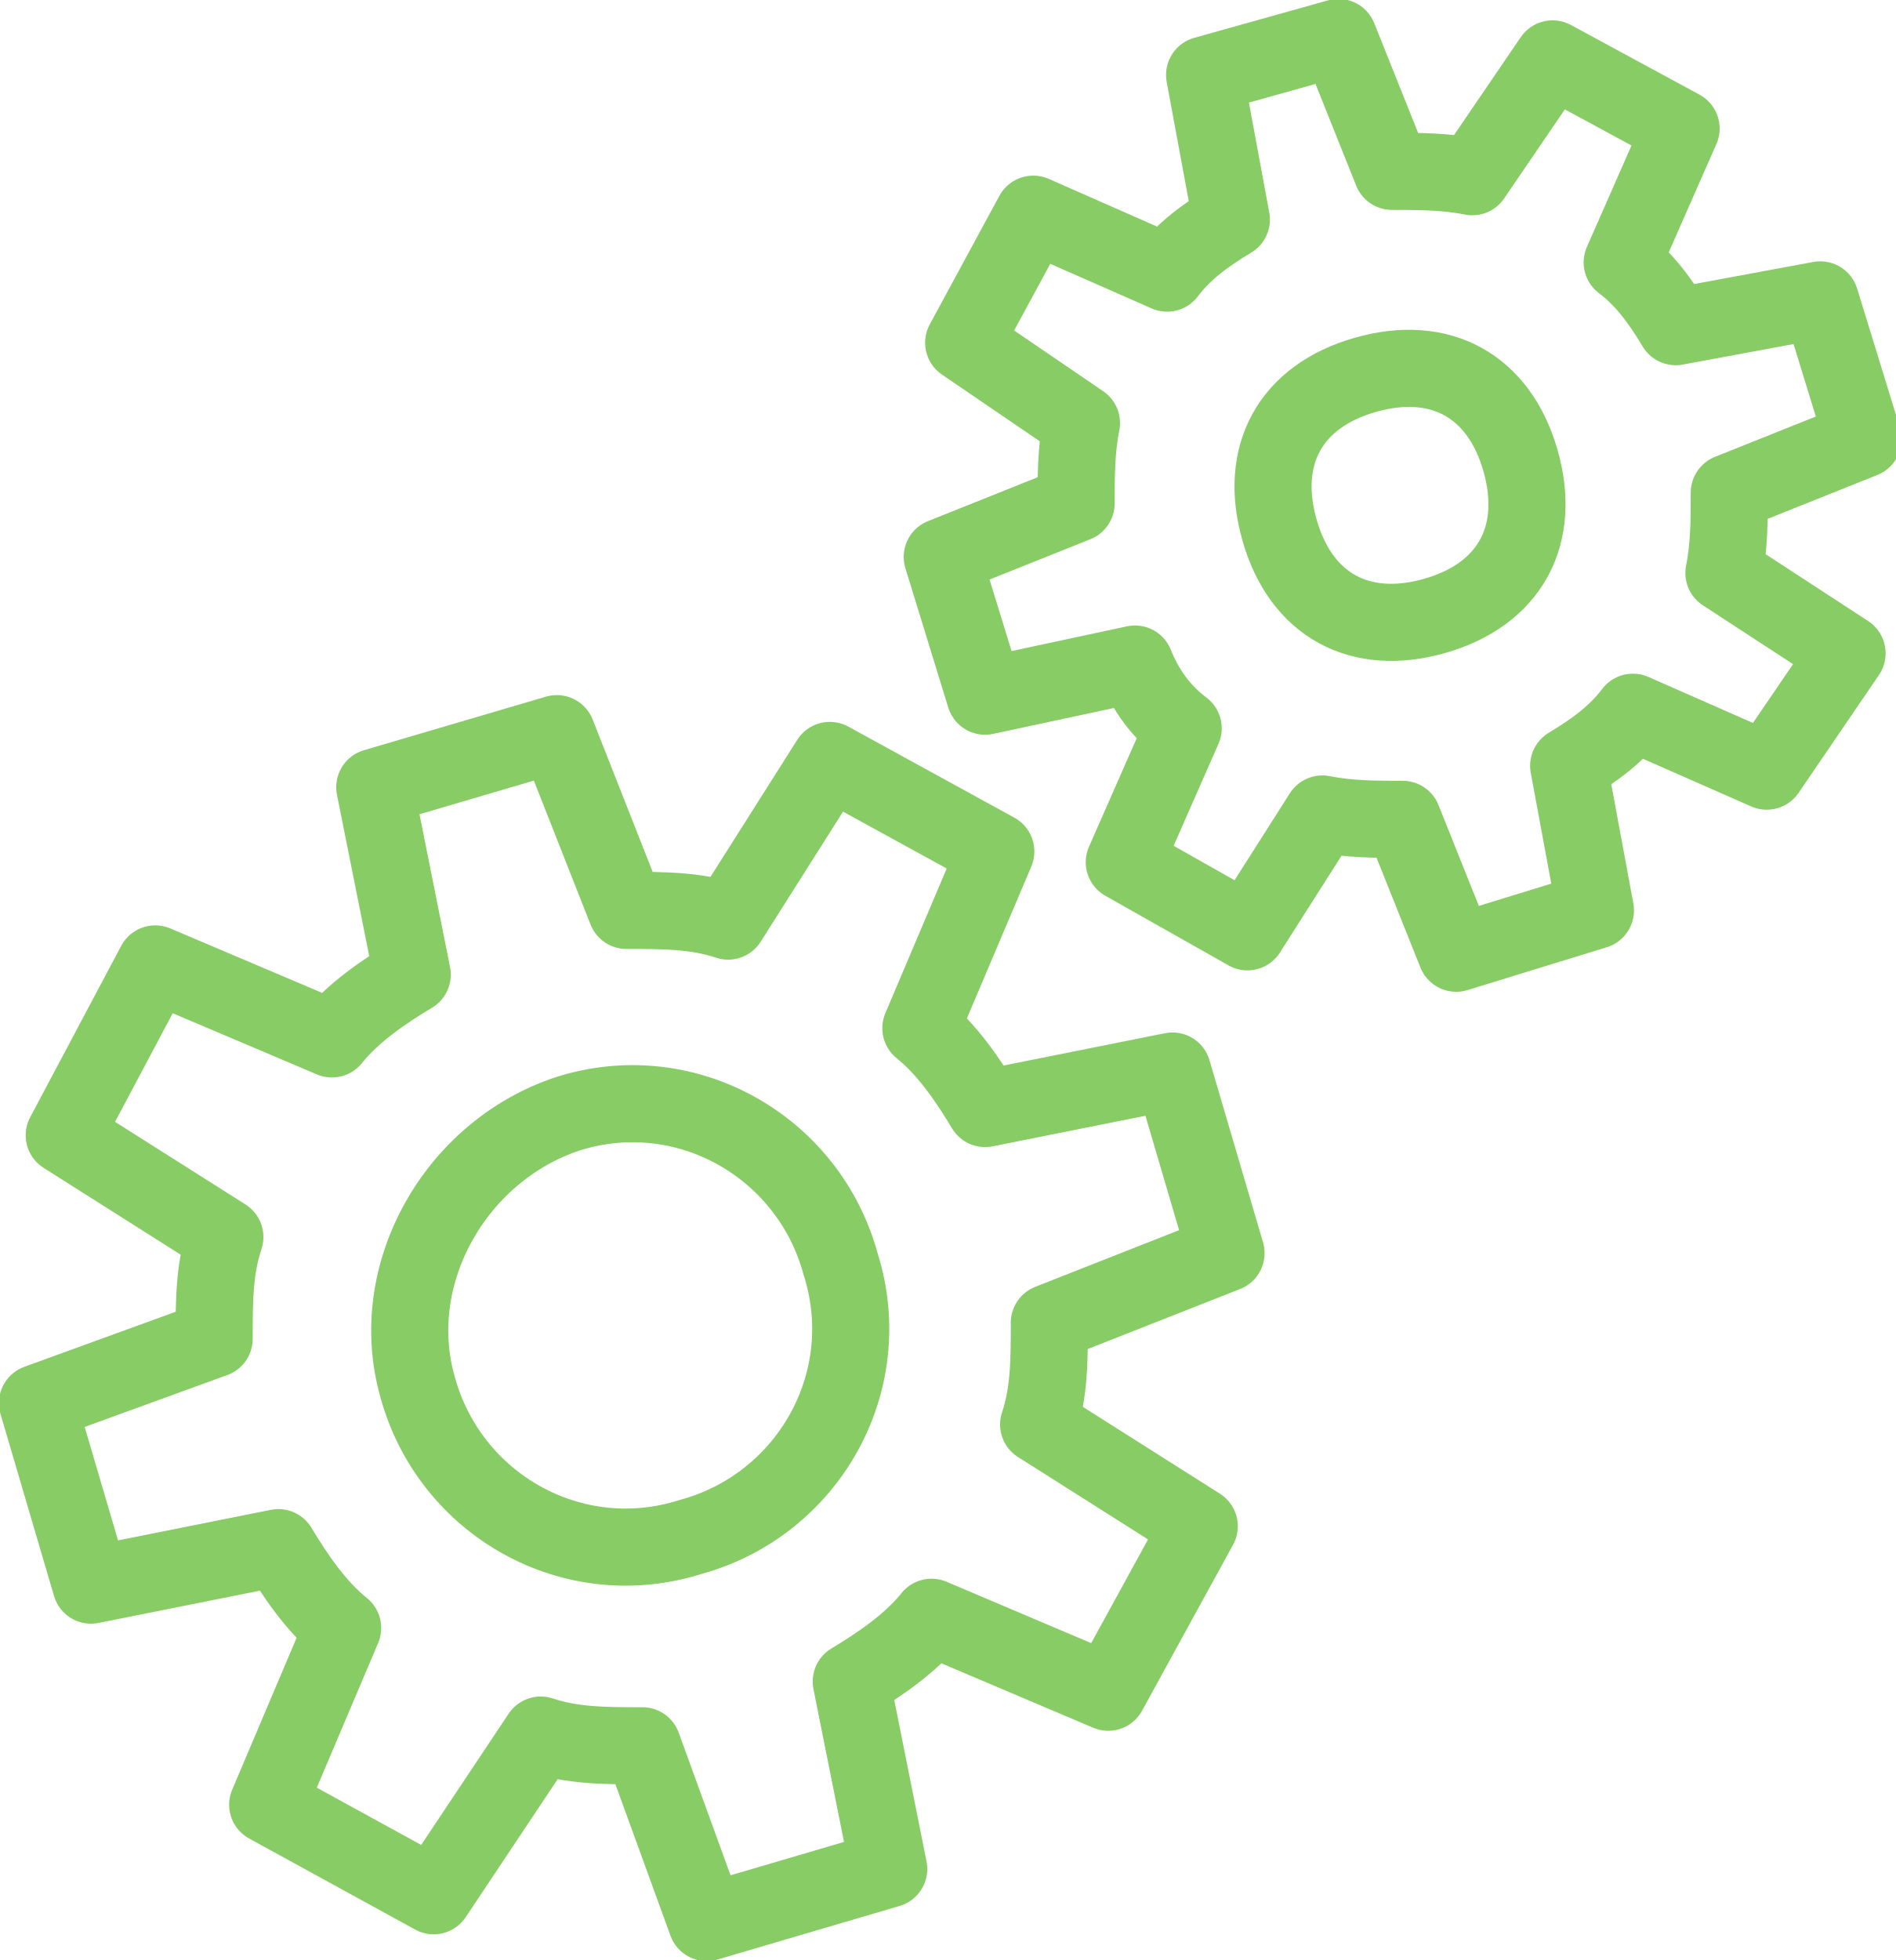
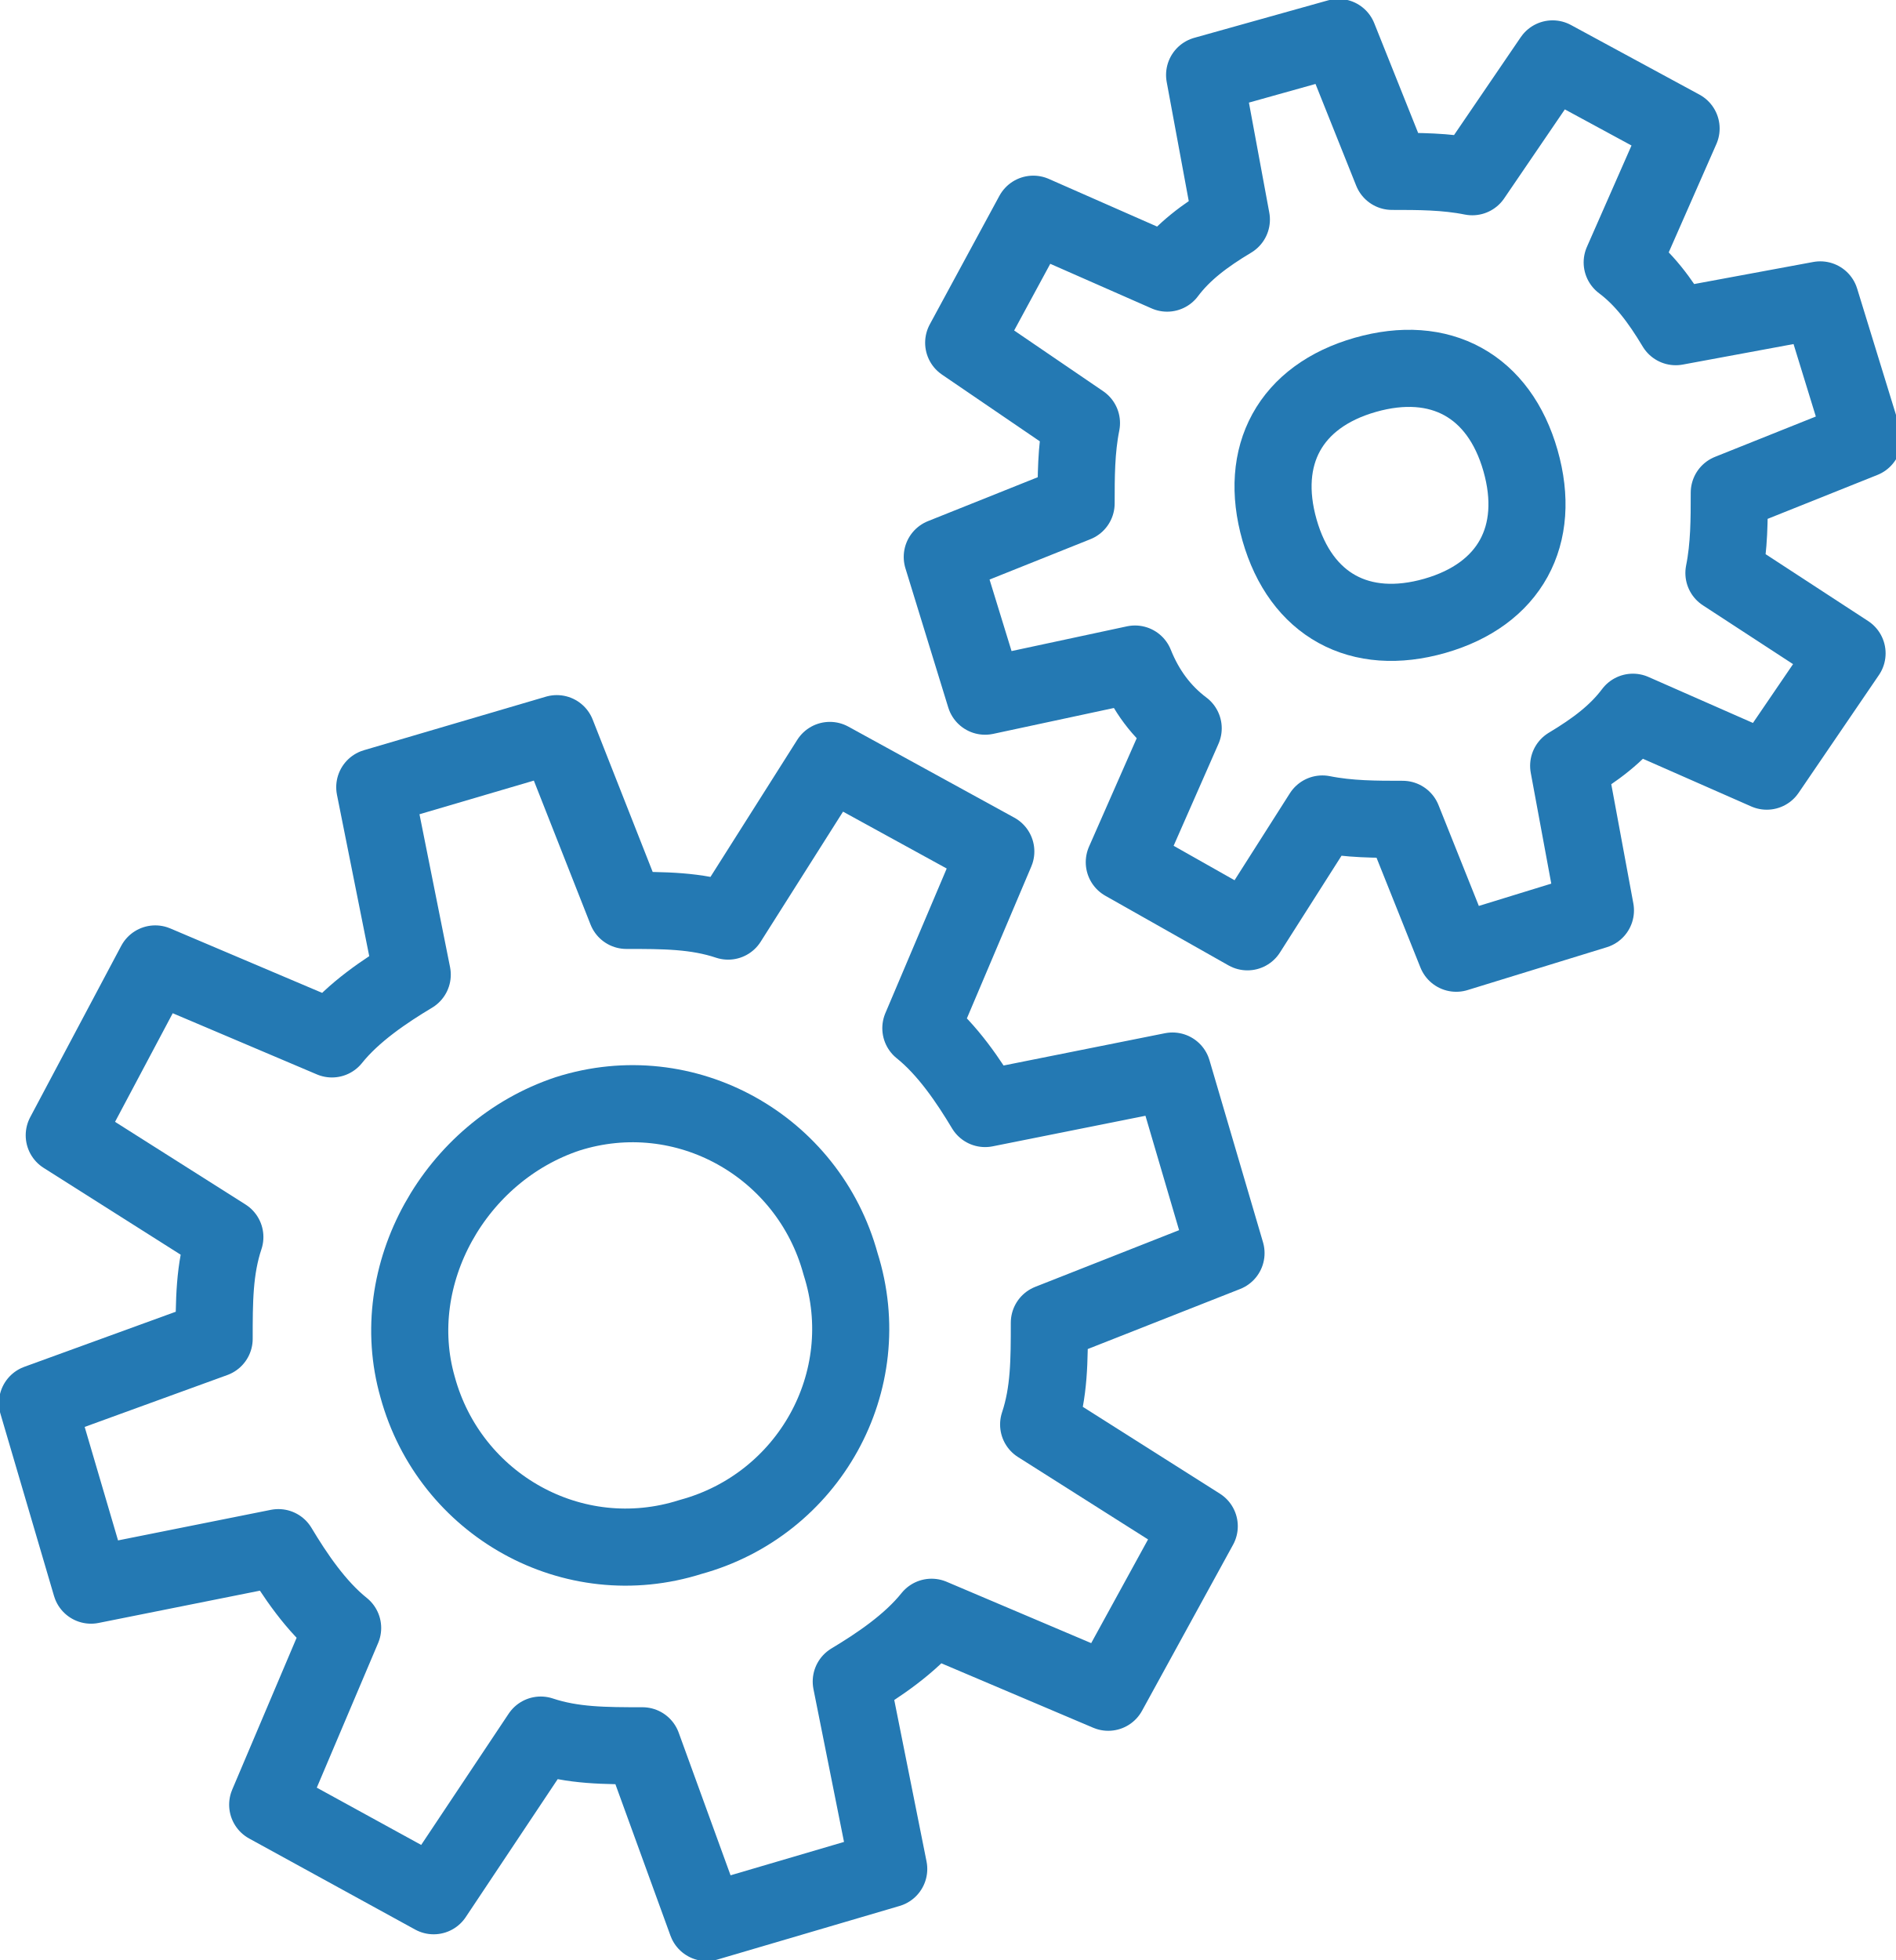
<svg xmlns="http://www.w3.org/2000/svg" version="1.1" id="Layer_1" x="0px" y="0px" viewBox="0 0 35.4 36.6" enable-background="new 0 0 35.4 36.6" xml:space="preserve">
-   <path fill="none" stroke="#88CC66" stroke-width="1.44" stroke-linecap="round" stroke-linejoin="round" stroke-miterlimit="22.926" d="  M23.3,17.4L21,16.1l1.1-2.5c-0.4-0.3-0.7-0.7-0.9-1.2L18.4,13l-0.8-2.6l2.5-1c0-0.5,0-1,0.1-1.5L18,6.4L19.3,4l2.5,1.1  c0.3-0.4,0.7-0.7,1.2-1l-0.5-2.7L25,0.7l1,2.5c0.5,0,1,0,1.5,0.1L29,1.1l2.4,1.3l-1.1,2.5c0.4,0.3,0.7,0.7,1,1.2l2.7-0.5l0.8,2.6  l-2.5,1c0,0.5,0,1-0.1,1.5l2.3,1.5L33,14.4l-2.5-1.1c-0.3,0.4-0.7,0.7-1.2,1l0.5,2.7l-2.6,0.8l-1-2.5c-0.5,0-1,0-1.5-0.1L23.3,17.4  L23.3,17.4z" />
-   <path fill="none" stroke="#88CC66" stroke-width="1.44" stroke-linecap="round" stroke-linejoin="round" stroke-miterlimit="22.926" d="  M25.5,7c1.4-0.4,2.5,0.2,2.9,1.6c0.4,1.4-0.2,2.5-1.6,2.9c-1.4,0.4-2.5-0.2-2.9-1.6C23.5,8.5,24.1,7.4,25.5,7L25.5,7z" />
-   <path fill="none" stroke="#88CC66" stroke-width="1.44" stroke-linecap="round" stroke-linejoin="round" stroke-miterlimit="22.926" d="  M8.1,35.4l-3.1-1.7l1.4-3.3c-0.5-0.4-0.9-1-1.2-1.5l-3.5,0.7l-1-3.4L4,25c0-0.7,0-1.3,0.2-1.9l-3-1.9L2.9,18l3.3,1.4  c0.4-0.5,1-0.9,1.5-1.2l-0.7-3.5l3.4-1l1.3,3.3c0.7,0,1.3,0,1.9,0.2l1.9-3l3.1,1.7l-1.4,3.3c0.5,0.4,0.9,1,1.2,1.5l3.5-0.7l1,3.4  l-3.3,1.3c0,0.7,0,1.3-0.2,1.9l3,1.9l-1.7,3.1l-3.3-1.4c-0.4,0.5-1,0.9-1.5,1.2l0.7,3.5l-3.4,1L12,32.6c-0.7,0-1.3,0-1.9-0.2  L8.1,35.4L8.1,35.4z" />
-   <path fill="none" stroke="#88CC66" stroke-width="1.44" stroke-linecap="round" stroke-linejoin="round" stroke-miterlimit="22.926" d="  M10.6,20.8c2.2-0.7,4.5,0.6,5.1,2.8c0.7,2.2-0.6,4.5-2.8,5.1c-2.2,0.7-4.5-0.6-5.1-2.8C7.2,23.8,8.5,21.5,10.6,20.8L10.6,20.8z" />
+   <path fill="none" stroke="#2479B3" stroke-width="1.44" stroke-linecap="round" stroke-linejoin="round" stroke-miterlimit="22.926" d="  M23.3,17.4L21,16.1l1.1-2.5c-0.4-0.3-0.7-0.7-0.9-1.2L18.4,13l-0.8-2.6l2.5-1c0-0.5,0-1,0.1-1.5L18,6.4L19.3,4l2.5,1.1  c0.3-0.4,0.7-0.7,1.2-1l-0.5-2.7L25,0.7l1,2.5c0.5,0,1,0,1.5,0.1L29,1.1l2.4,1.3l-1.1,2.5c0.4,0.3,0.7,0.7,1,1.2l2.7-0.5l0.8,2.6  l-2.5,1c0,0.5,0,1-0.1,1.5l2.3,1.5L33,14.4l-2.5-1.1c-0.3,0.4-0.7,0.7-1.2,1l0.5,2.7l-2.6,0.8l-1-2.5c-0.5,0-1,0-1.5-0.1L23.3,17.4  L23.3,17.4z" />
+   <path fill="none" stroke="#2479B3" stroke-width="1.44" stroke-linecap="round" stroke-linejoin="round" stroke-miterlimit="22.926" d="  M25.5,7c1.4-0.4,2.5,0.2,2.9,1.6c0.4,1.4-0.2,2.5-1.6,2.9c-1.4,0.4-2.5-0.2-2.9-1.6C23.5,8.5,24.1,7.4,25.5,7L25.5,7z" />
+   <path fill="none" stroke="#2479B3" stroke-width="1.44" stroke-linecap="round" stroke-linejoin="round" stroke-miterlimit="22.926" d="  M8.1,35.4l-3.1-1.7l1.4-3.3c-0.5-0.4-0.9-1-1.2-1.5l-3.5,0.7l-1-3.4L4,25c0-0.7,0-1.3,0.2-1.9l-3-1.9L2.9,18l3.3,1.4  c0.4-0.5,1-0.9,1.5-1.2l-0.7-3.5l3.4-1l1.3,3.3c0.7,0,1.3,0,1.9,0.2l1.9-3l3.1,1.7l-1.4,3.3c0.5,0.4,0.9,1,1.2,1.5l3.5-0.7l1,3.4  l-3.3,1.3c0,0.7,0,1.3-0.2,1.9l3,1.9l-1.7,3.1l-3.3-1.4c-0.4,0.5-1,0.9-1.5,1.2l0.7,3.5l-3.4,1L12,32.6c-0.7,0-1.3,0-1.9-0.2  L8.1,35.4L8.1,35.4z" />
+   <path fill="none" stroke="#2479B3" stroke-width="1.44" stroke-linecap="round" stroke-linejoin="round" stroke-miterlimit="22.926" d="  M10.6,20.8c2.2-0.7,4.5,0.6,5.1,2.8c0.7,2.2-0.6,4.5-2.8,5.1c-2.2,0.7-4.5-0.6-5.1-2.8C7.2,23.8,8.5,21.5,10.6,20.8L10.6,20.8z" />
</svg>
